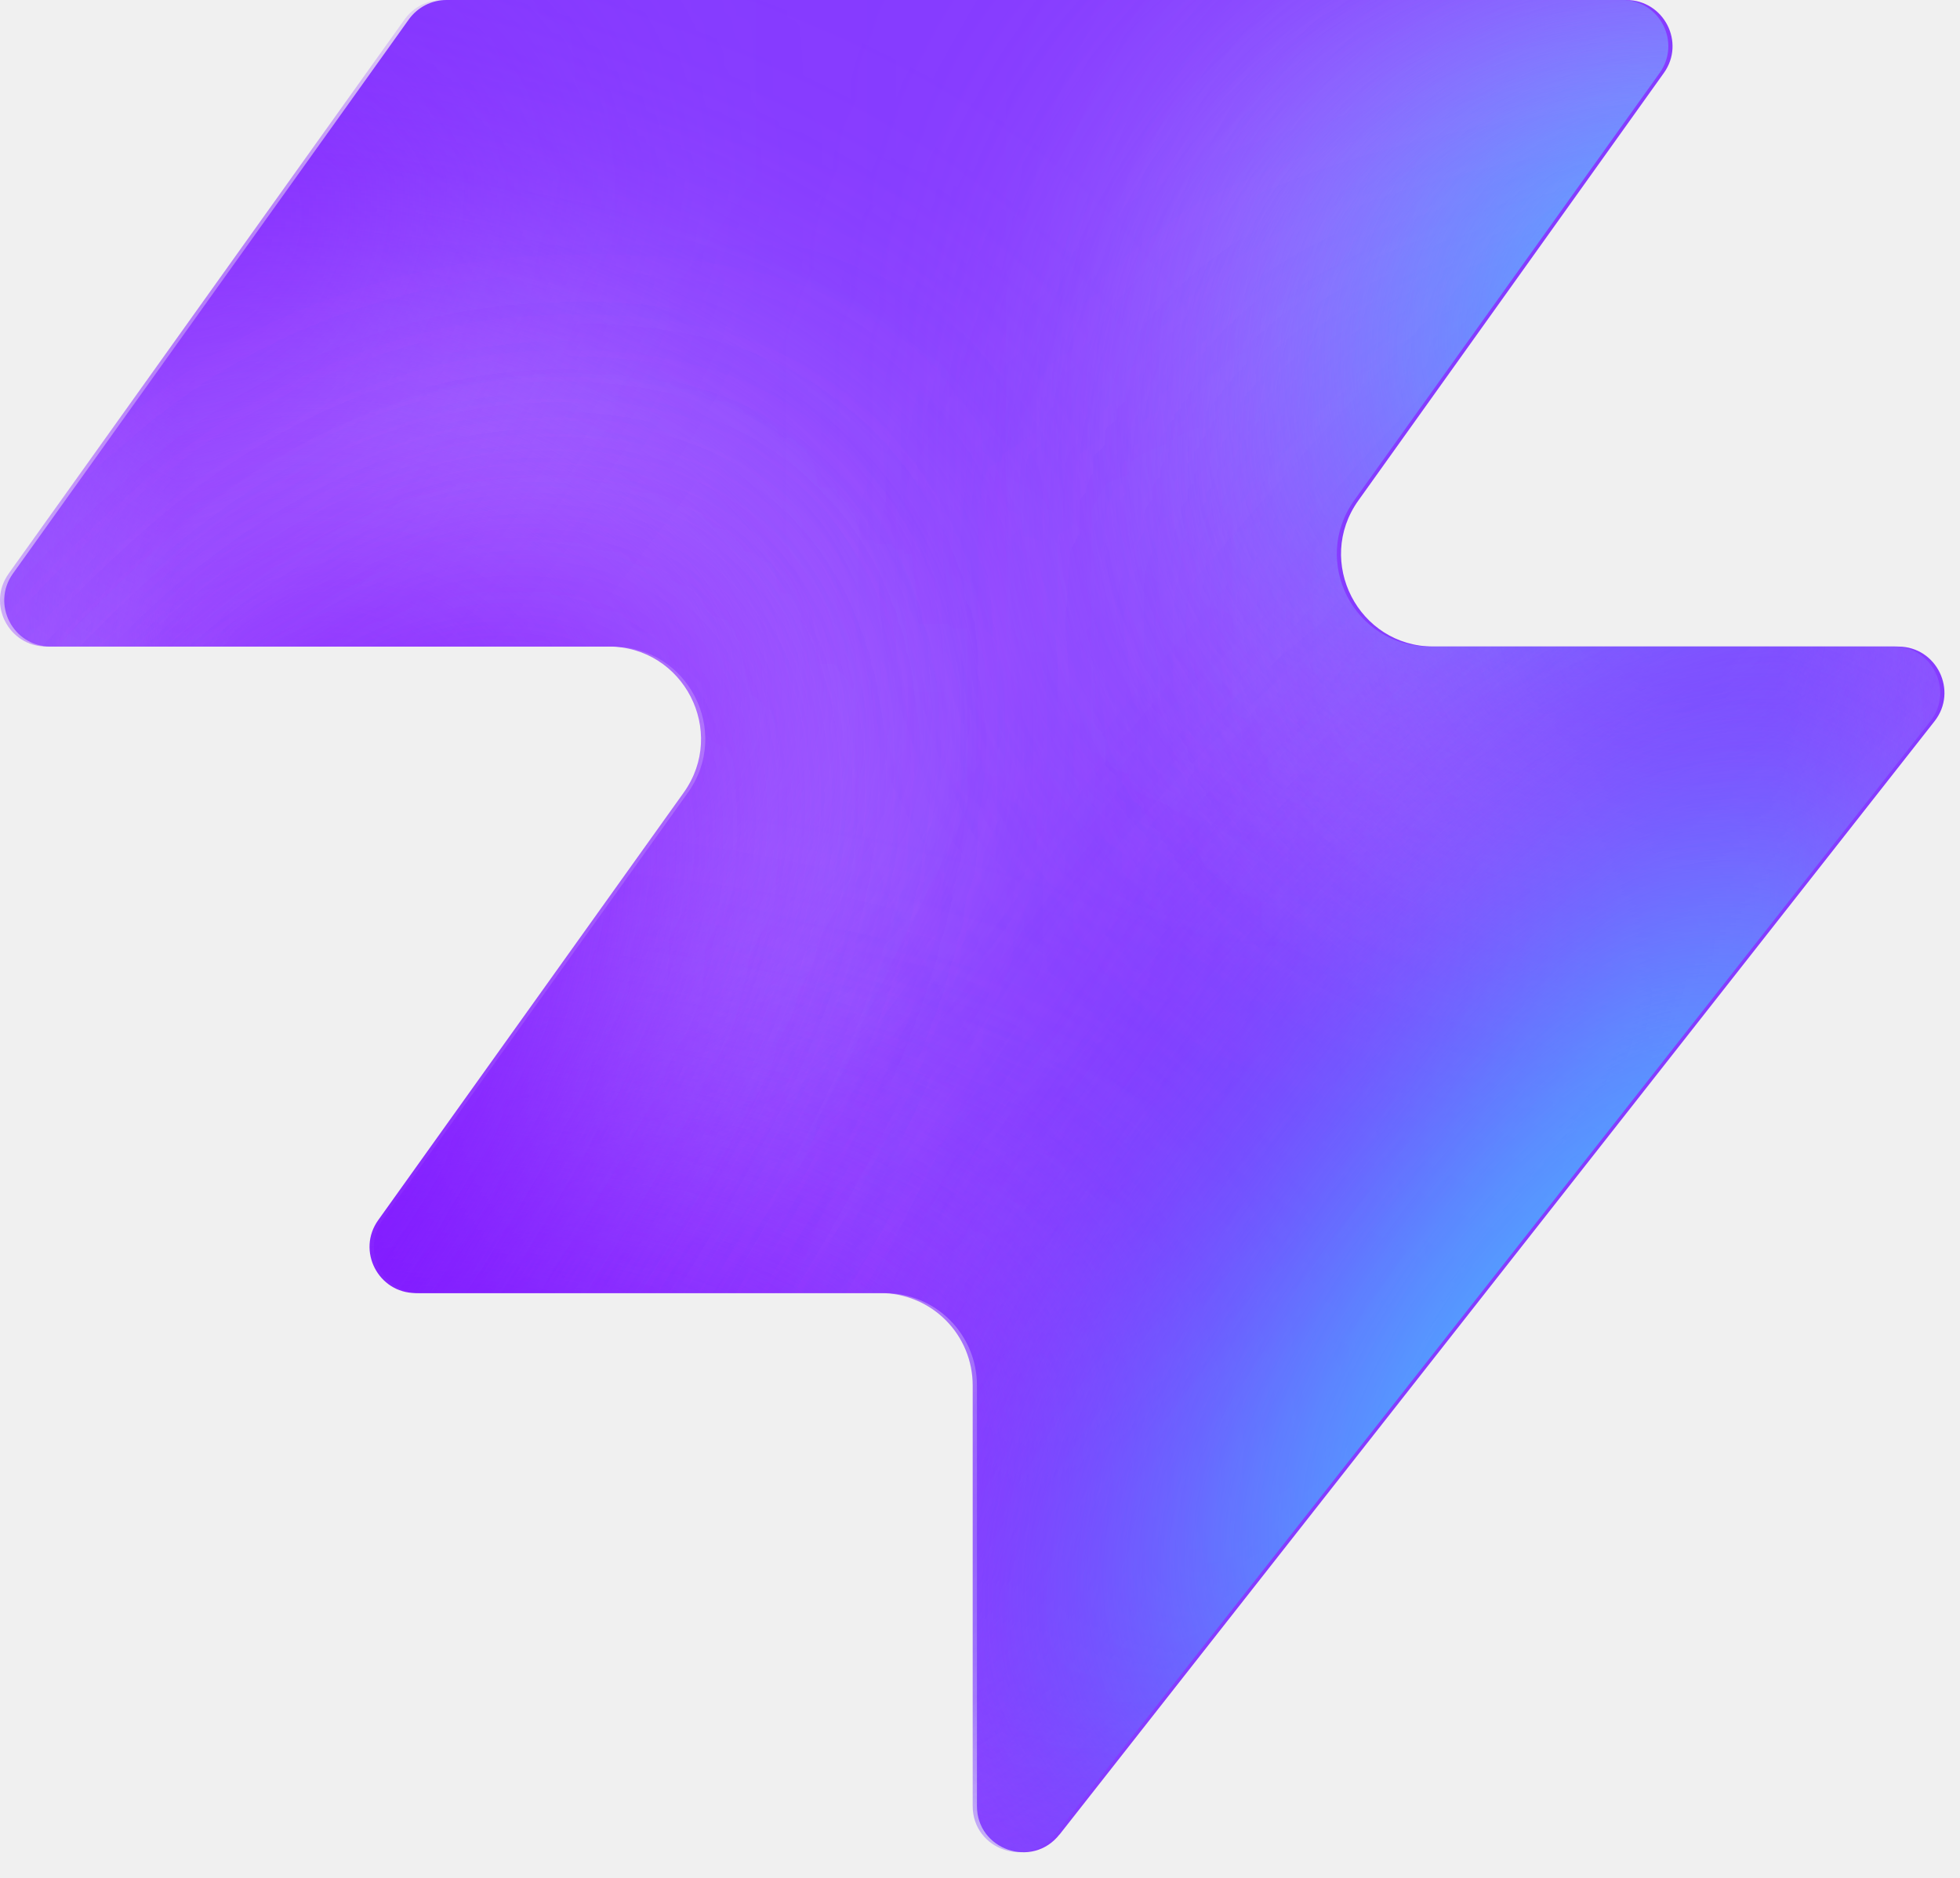
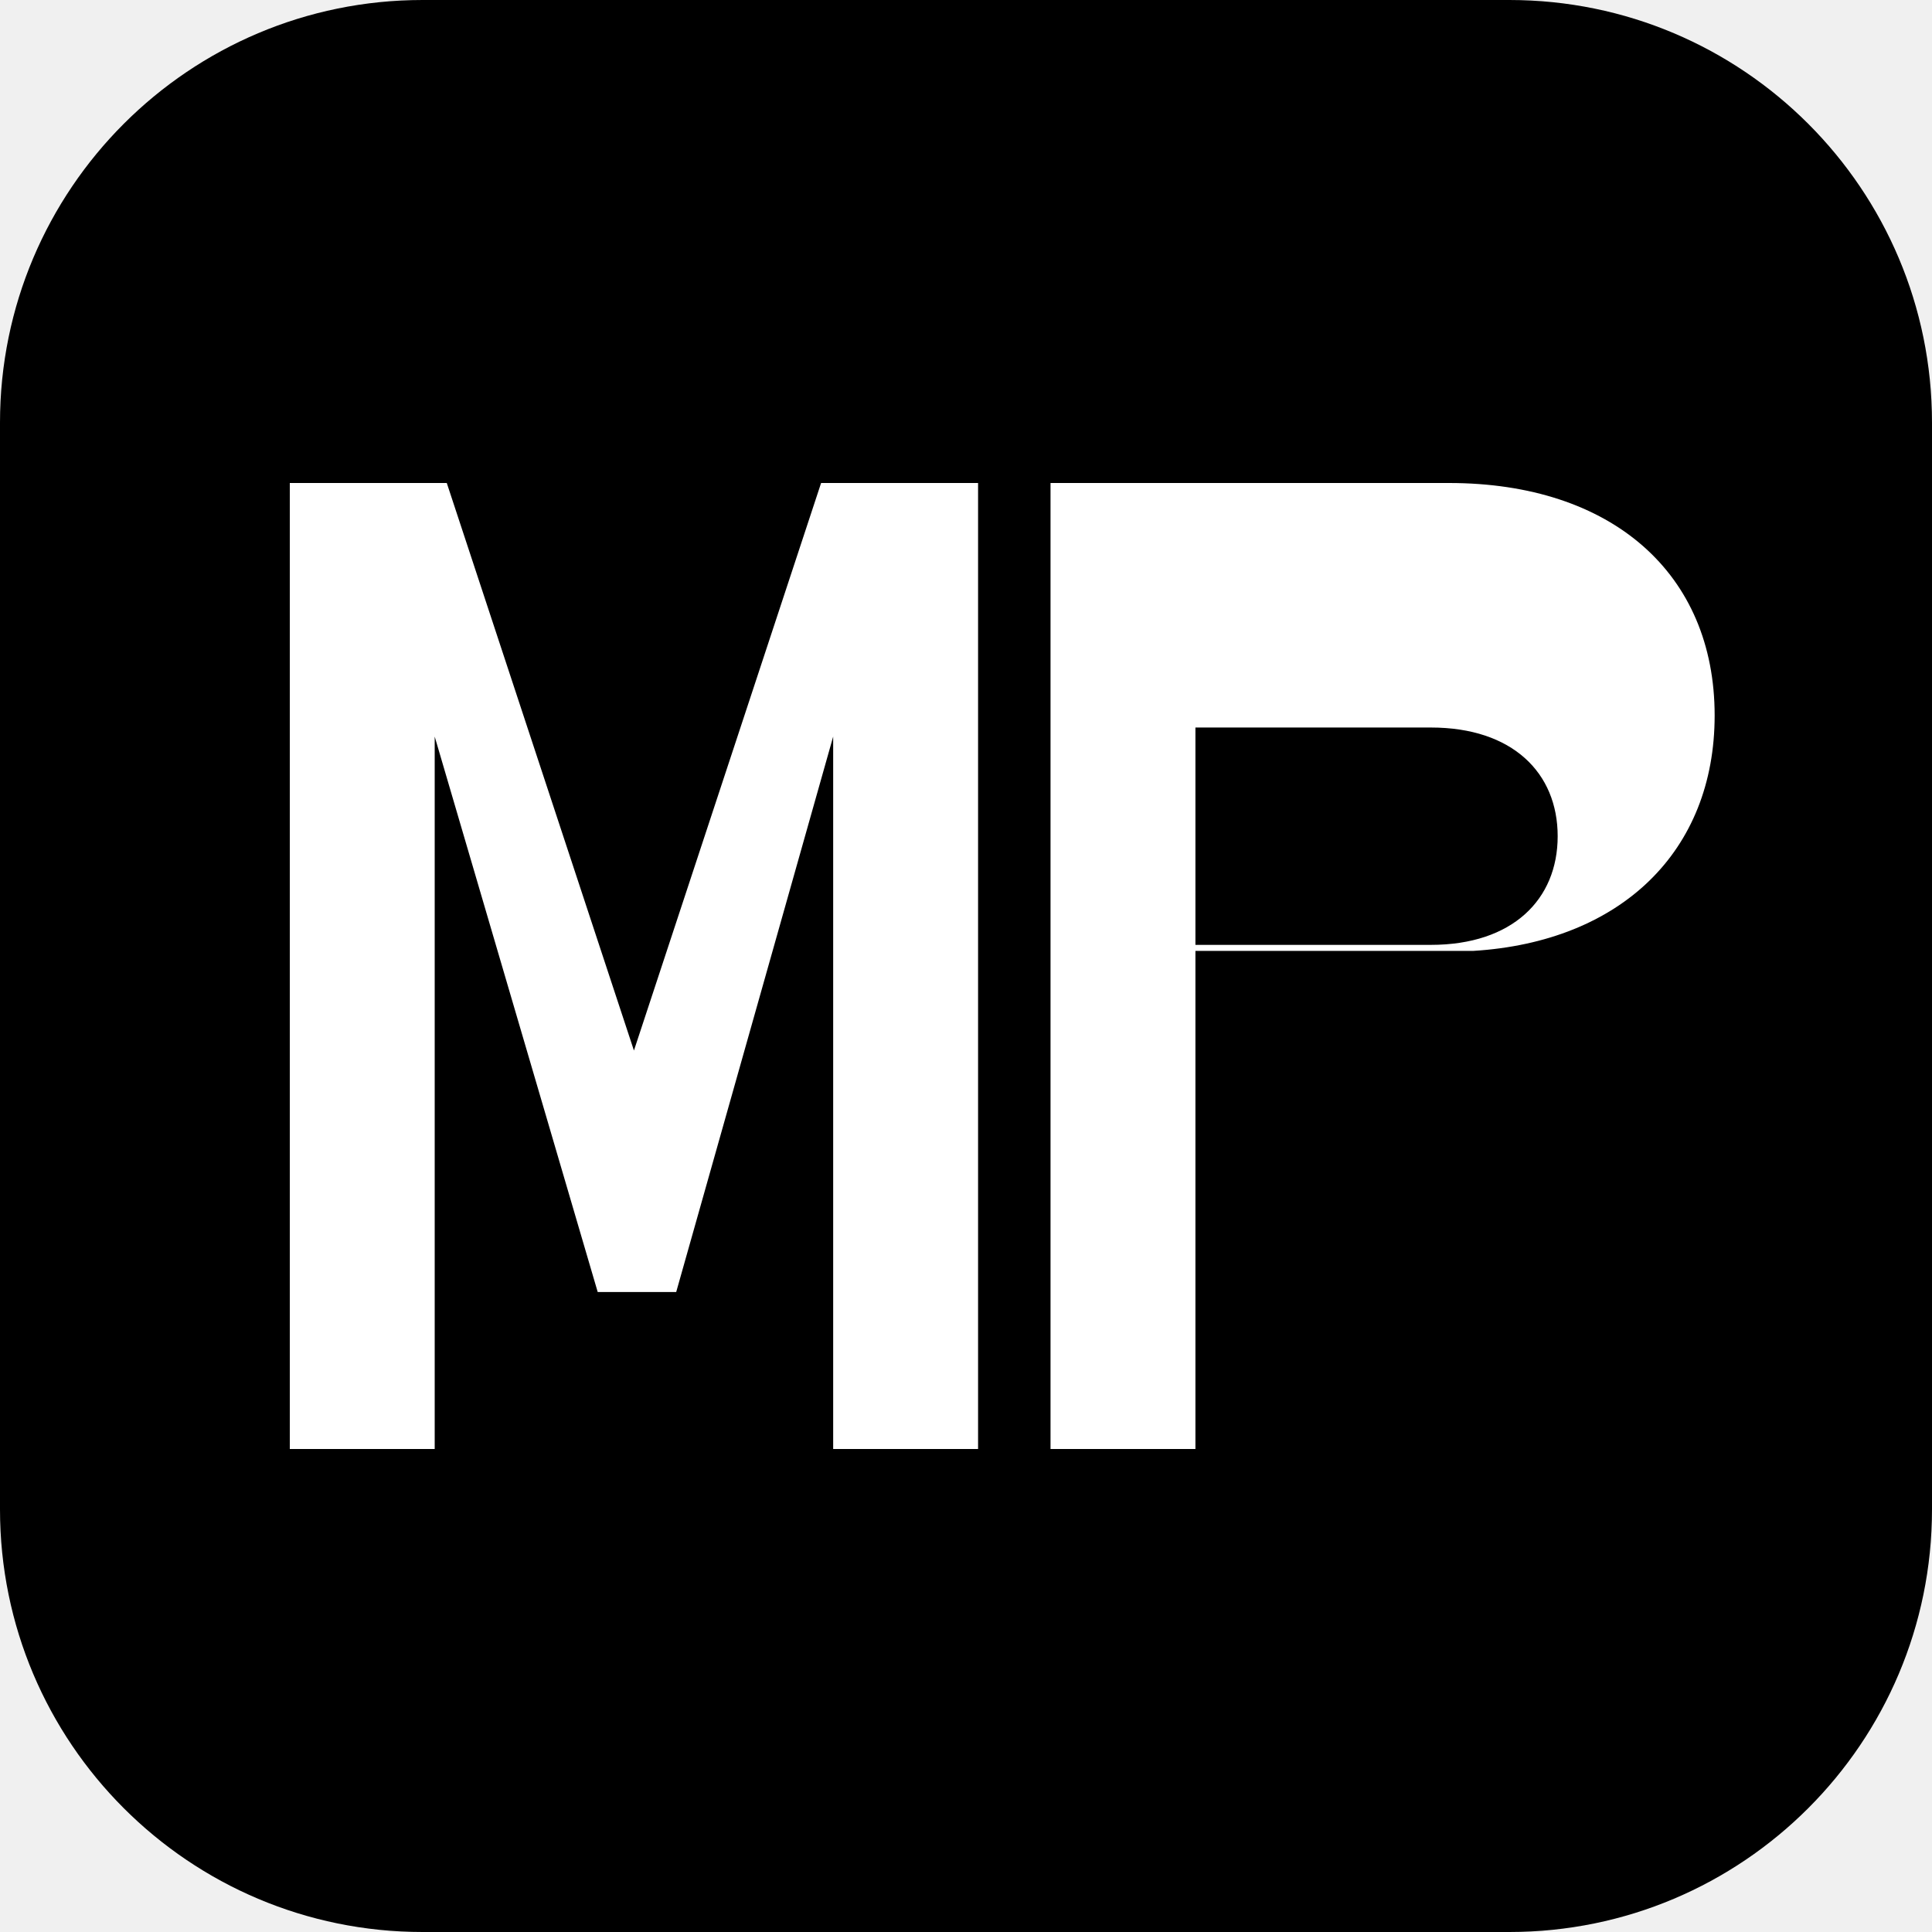
- <svg xmlns="http://www.w3.org/2000/svg" width="48" height="46" fill="none" viewBox="0 0 48 46">
-   <path fill="#863bff" d="M25.946 44.938c-.664.845-2.021.375-2.021-.698V33.937a2.26 2.26 0 0 0-2.262-2.262H10.287c-.92 0-1.456-1.04-.92-1.788l7.48-10.471c1.07-1.497 0-3.578-1.842-3.578H1.237c-.92 0-1.456-1.04-.92-1.788L10.013.474c.214-.297.556-.474.92-.474h28.894c.92 0 1.456 1.04.92 1.788l-7.48 10.471c-1.07 1.498 0 3.579 1.842 3.579h11.377c.943 0 1.473 1.088.89 1.83L25.947 44.94z" style="fill:#863bff;fill:color(display-p3 .525 .23 1);fill-opacity:1" />
-   <mask id="a" width="48" height="46" x="0" y="0" maskUnits="userSpaceOnUse" style="mask-type:alpha">
-     <path fill="#000" d="M25.842 44.938c-.664.844-2.021.375-2.021-.698V33.937a2.26 2.26 0 0 0-2.262-2.262H10.183c-.92 0-1.456-1.04-.92-1.788l7.48-10.471c1.07-1.498 0-3.579-1.842-3.579H1.133c-.92 0-1.456-1.04-.92-1.787L9.91.473c.214-.297.556-.474.92-.474h28.894c.92 0 1.456 1.04.92 1.788l-7.48 10.471c-1.07 1.498 0 3.578 1.842 3.578h11.377c.943 0 1.473 1.088.89 1.832L25.843 44.94z" style="fill:#000;fill-opacity:1" />
-   </mask>
-   <g mask="url(#a)">
-     <g filter="url(#b)">
-       <ellipse cx="5.508" cy="14.704" fill="#ede6ff" rx="5.508" ry="14.704" style="fill:#ede6ff;fill:color(display-p3 .927 .903 1);fill-opacity:1" transform="matrix(.00324 1 1 -.00324 -4.47 31.516)" />
-     </g>
-     <g filter="url(#c)">
-       <ellipse cx="10.399" cy="29.851" fill="#ede6ff" rx="10.399" ry="29.851" style="fill:#ede6ff;fill:color(display-p3 .927 .903 1);fill-opacity:1" transform="matrix(.00324 1 1 -.00324 -39.328 7.883)" />
-     </g>
-     <g filter="url(#d)">
-       <ellipse cx="5.508" cy="30.487" fill="#7e14ff" rx="5.508" ry="30.487" style="fill:#7e14ff;fill:color(display-p3 .492 .077 1);fill-opacity:1" transform="rotate(89.814 -25.913 -14.639)scale(1 -1)" />
-     </g>
-     <g filter="url(#e)">
-       <ellipse cx="5.508" cy="30.599" fill="#7e14ff" rx="5.508" ry="30.599" style="fill:#7e14ff;fill:color(display-p3 .492 .077 1);fill-opacity:1" transform="rotate(89.814 -32.644 -3.334)scale(1 -1)" />
-     </g>
-     <g filter="url(#f)">
-       <ellipse cx="5.508" cy="30.599" fill="#7e14ff" rx="5.508" ry="30.599" style="fill:#7e14ff;fill:color(display-p3 .492 .077 1);fill-opacity:1" transform="matrix(.00324 1 1 -.00324 -34.34 30.47)" />
-     </g>
-     <g filter="url(#g)">
-       <ellipse cx="14.072" cy="22.078" fill="#ede6ff" rx="14.072" ry="22.078" style="fill:#ede6ff;fill:color(display-p3 .927 .903 1);fill-opacity:1" transform="rotate(93.35 24.506 48.493)scale(-1 1)" />
-     </g>
-     <g filter="url(#h)">
-       <ellipse cx="3.47" cy="21.501" fill="#7e14ff" rx="3.47" ry="21.501" style="fill:#7e14ff;fill:color(display-p3 .492 .077 1);fill-opacity:1" transform="rotate(89.009 28.708 47.59)scale(-1 1)" />
-     </g>
-     <g filter="url(#i)">
-       <ellipse cx="3.47" cy="21.501" fill="#7e14ff" rx="3.47" ry="21.501" style="fill:#7e14ff;fill:color(display-p3 .492 .077 1);fill-opacity:1" transform="rotate(89.009 28.708 47.59)scale(-1 1)" />
-     </g>
-     <g filter="url(#j)">
-       <ellipse cx=".387" cy="8.972" fill="#7e14ff" rx="4.407" ry="29.108" style="fill:#7e14ff;fill:color(display-p3 .492 .077 1);fill-opacity:1" transform="rotate(39.51 .387 8.972)" />
-     </g>
-     <g filter="url(#k)">
-       <ellipse cx="47.523" cy="-6.092" fill="#7e14ff" rx="4.407" ry="29.108" style="fill:#7e14ff;fill:color(display-p3 .492 .077 1);fill-opacity:1" transform="rotate(37.892 47.523 -6.092)" />
-     </g>
-     <g filter="url(#l)">
-       <ellipse cx="41.412" cy="6.333" fill="#47bfff" rx="5.971" ry="9.665" style="fill:#47bfff;fill:color(display-p3 .28 .748 1);fill-opacity:1" transform="rotate(37.892 41.412 6.333)" />
-     </g>
-     <g filter="url(#m)">
-       <ellipse cx="-1.879" cy="38.332" fill="#7e14ff" rx="4.407" ry="29.108" style="fill:#7e14ff;fill:color(display-p3 .492 .077 1);fill-opacity:1" transform="rotate(37.892 -1.88 38.332)" />
-     </g>
-     <g filter="url(#n)">
-       <ellipse cx="-1.879" cy="38.332" fill="#7e14ff" rx="4.407" ry="29.108" style="fill:#7e14ff;fill:color(display-p3 .492 .077 1);fill-opacity:1" transform="rotate(37.892 -1.88 38.332)" />
-     </g>
-     <g filter="url(#o)">
-       <ellipse cx="35.651" cy="29.907" fill="#7e14ff" rx="4.407" ry="29.108" style="fill:#7e14ff;fill:color(display-p3 .492 .077 1);fill-opacity:1" transform="rotate(37.892 35.651 29.907)" />
-     </g>
-     <g filter="url(#p)">
-       <ellipse cx="38.418" cy="32.4" fill="#47bfff" rx="5.971" ry="15.297" style="fill:#47bfff;fill:color(display-p3 .28 .748 1);fill-opacity:1" transform="rotate(37.892 38.418 32.4)" />
-     </g>
+ <svg xmlns="http://www.w3.org/2000/svg" viewBox="0 0 32 32" role="img" aria-label="MP">
+   <rect width="32" height="32" rx="7" fill="#000000" />
+   <g fill="#FFFFFF">
+     <path d="M4.8 24V8h2.6l3.1 9.4L13.6 8h2.6v16h-2.4V12.2L11.2 21.4h-1.3L7.2 12.2V24H4.8z" />
+     <path d="M17.4 24V8H24c2.7 0 4.4 1.5 4.4 3.85 0 2.25-1.55 3.75-4 3.9H19.8V24h-2.4zm2.4-8.35h3.9c1.35 0 2.1-.75 2.1-1.8s-.75-1.8-2.1-1.8h-3.9v3.6z" />
  </g>
-   <defs>
-     <filter id="b" width="60.045" height="41.654" x="-19.77" y="16.149" color-interpolation-filters="sRGB" filterUnits="userSpaceOnUse">
-       <feFlood flood-opacity="0" result="BackgroundImageFix" />
-       <feBlend in="SourceGraphic" in2="BackgroundImageFix" result="shape" />
-       <feGaussianBlur result="effect1_foregroundBlur_2002_17158" stdDeviation="7.659" />
-     </filter>
-     <filter id="c" width="90.34" height="51.437" x="-54.613" y="-7.533" color-interpolation-filters="sRGB" filterUnits="userSpaceOnUse">
-       <feFlood flood-opacity="0" result="BackgroundImageFix" />
-       <feBlend in="SourceGraphic" in2="BackgroundImageFix" result="shape" />
-       <feGaussianBlur result="effect1_foregroundBlur_2002_17158" stdDeviation="7.659" />
-     </filter>
-     <filter id="d" width="79.355" height="29.4" x="-49.64" y="2.03" color-interpolation-filters="sRGB" filterUnits="userSpaceOnUse">
-       <feFlood flood-opacity="0" result="BackgroundImageFix" />
-       <feBlend in="SourceGraphic" in2="BackgroundImageFix" result="shape" />
-       <feGaussianBlur result="effect1_foregroundBlur_2002_17158" stdDeviation="4.596" />
-     </filter>
-     <filter id="e" width="79.579" height="29.4" x="-45.045" y="20.029" color-interpolation-filters="sRGB" filterUnits="userSpaceOnUse">
-       <feFlood flood-opacity="0" result="BackgroundImageFix" />
-       <feBlend in="SourceGraphic" in2="BackgroundImageFix" result="shape" />
-       <feGaussianBlur result="effect1_foregroundBlur_2002_17158" stdDeviation="4.596" />
-     </filter>
-     <filter id="f" width="79.579" height="29.4" x="-43.513" y="21.178" color-interpolation-filters="sRGB" filterUnits="userSpaceOnUse">
-       <feFlood flood-opacity="0" result="BackgroundImageFix" />
-       <feBlend in="SourceGraphic" in2="BackgroundImageFix" result="shape" />
-       <feGaussianBlur result="effect1_foregroundBlur_2002_17158" stdDeviation="4.596" />
-     </filter>
-     <filter id="g" width="74.749" height="58.852" x="15.756" y="-17.901" color-interpolation-filters="sRGB" filterUnits="userSpaceOnUse">
-       <feFlood flood-opacity="0" result="BackgroundImageFix" />
-       <feBlend in="SourceGraphic" in2="BackgroundImageFix" result="shape" />
-       <feGaussianBlur result="effect1_foregroundBlur_2002_17158" stdDeviation="7.659" />
-     </filter>
-     <filter id="h" width="61.377" height="25.362" x="23.548" y="2.284" color-interpolation-filters="sRGB" filterUnits="userSpaceOnUse">
-       <feFlood flood-opacity="0" result="BackgroundImageFix" />
-       <feBlend in="SourceGraphic" in2="BackgroundImageFix" result="shape" />
-       <feGaussianBlur result="effect1_foregroundBlur_2002_17158" stdDeviation="4.596" />
-     </filter>
-     <filter id="i" width="61.377" height="25.362" x="23.548" y="2.284" color-interpolation-filters="sRGB" filterUnits="userSpaceOnUse">
-       <feFlood flood-opacity="0" result="BackgroundImageFix" />
-       <feBlend in="SourceGraphic" in2="BackgroundImageFix" result="shape" />
-       <feGaussianBlur result="effect1_foregroundBlur_2002_17158" stdDeviation="4.596" />
-     </filter>
-     <filter id="j" width="56.045" height="63.649" x="-27.636" y="-22.853" color-interpolation-filters="sRGB" filterUnits="userSpaceOnUse">
-       <feFlood flood-opacity="0" result="BackgroundImageFix" />
-       <feBlend in="SourceGraphic" in2="BackgroundImageFix" result="shape" />
-       <feGaussianBlur result="effect1_foregroundBlur_2002_17158" stdDeviation="4.596" />
-     </filter>
-     <filter id="k" width="54.814" height="64.646" x="20.116" y="-38.415" color-interpolation-filters="sRGB" filterUnits="userSpaceOnUse">
-       <feFlood flood-opacity="0" result="BackgroundImageFix" />
-       <feBlend in="SourceGraphic" in2="BackgroundImageFix" result="shape" />
-       <feGaussianBlur result="effect1_foregroundBlur_2002_17158" stdDeviation="4.596" />
-     </filter>
-     <filter id="l" width="33.541" height="35.313" x="24.641" y="-11.323" color-interpolation-filters="sRGB" filterUnits="userSpaceOnUse">
-       <feFlood flood-opacity="0" result="BackgroundImageFix" />
-       <feBlend in="SourceGraphic" in2="BackgroundImageFix" result="shape" />
-       <feGaussianBlur result="effect1_foregroundBlur_2002_17158" stdDeviation="4.596" />
-     </filter>
-     <filter id="m" width="54.814" height="64.646" x="-29.286" y="6.009" color-interpolation-filters="sRGB" filterUnits="userSpaceOnUse">
-       <feFlood flood-opacity="0" result="BackgroundImageFix" />
-       <feBlend in="SourceGraphic" in2="BackgroundImageFix" result="shape" />
-       <feGaussianBlur result="effect1_foregroundBlur_2002_17158" stdDeviation="4.596" />
-     </filter>
-     <filter id="n" width="54.814" height="64.646" x="-29.286" y="6.009" color-interpolation-filters="sRGB" filterUnits="userSpaceOnUse">
-       <feFlood flood-opacity="0" result="BackgroundImageFix" />
-       <feBlend in="SourceGraphic" in2="BackgroundImageFix" result="shape" />
-       <feGaussianBlur result="effect1_foregroundBlur_2002_17158" stdDeviation="4.596" />
-     </filter>
-     <filter id="o" width="54.814" height="64.646" x="8.244" y="-2.416" color-interpolation-filters="sRGB" filterUnits="userSpaceOnUse">
-       <feFlood flood-opacity="0" result="BackgroundImageFix" />
-       <feBlend in="SourceGraphic" in2="BackgroundImageFix" result="shape" />
-       <feGaussianBlur result="effect1_foregroundBlur_2002_17158" stdDeviation="4.596" />
-     </filter>
-     <filter id="p" width="39.409" height="43.623" x="18.713" y="10.588" color-interpolation-filters="sRGB" filterUnits="userSpaceOnUse">
-       <feFlood flood-opacity="0" result="BackgroundImageFix" />
-       <feBlend in="SourceGraphic" in2="BackgroundImageFix" result="shape" />
-       <feGaussianBlur result="effect1_foregroundBlur_2002_17158" stdDeviation="4.596" />
-     </filter>
-   </defs>
</svg>
